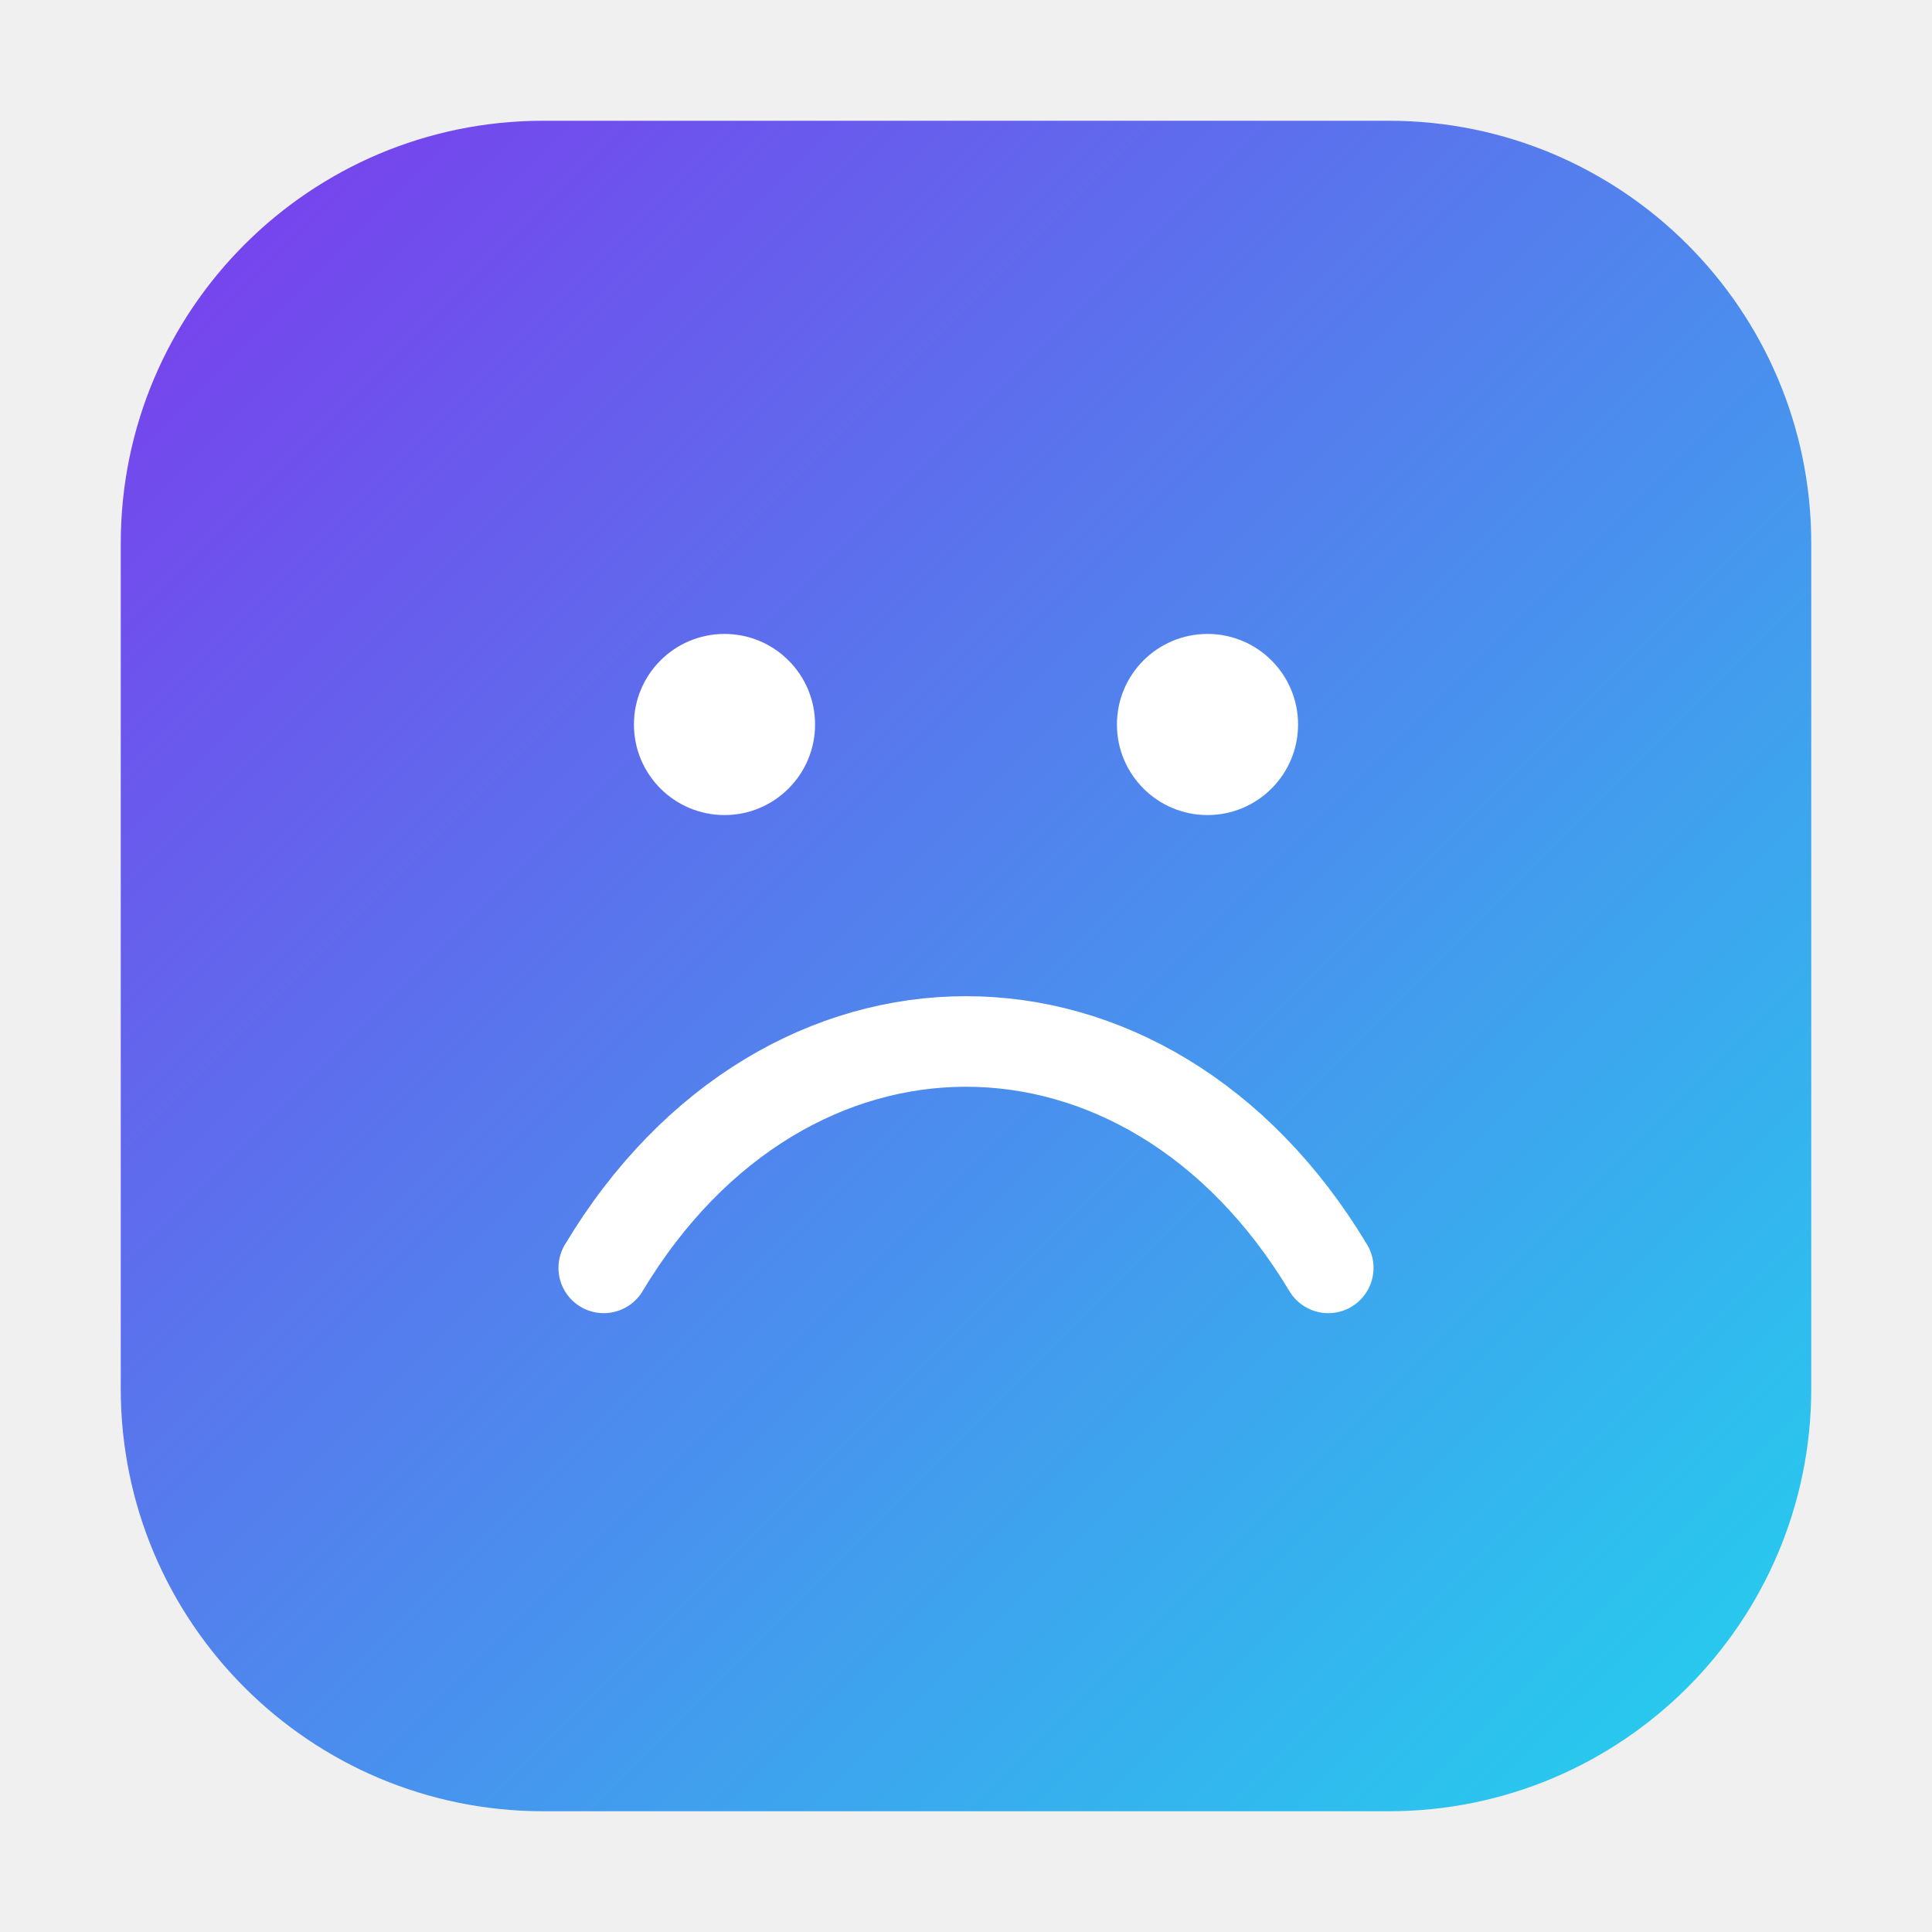
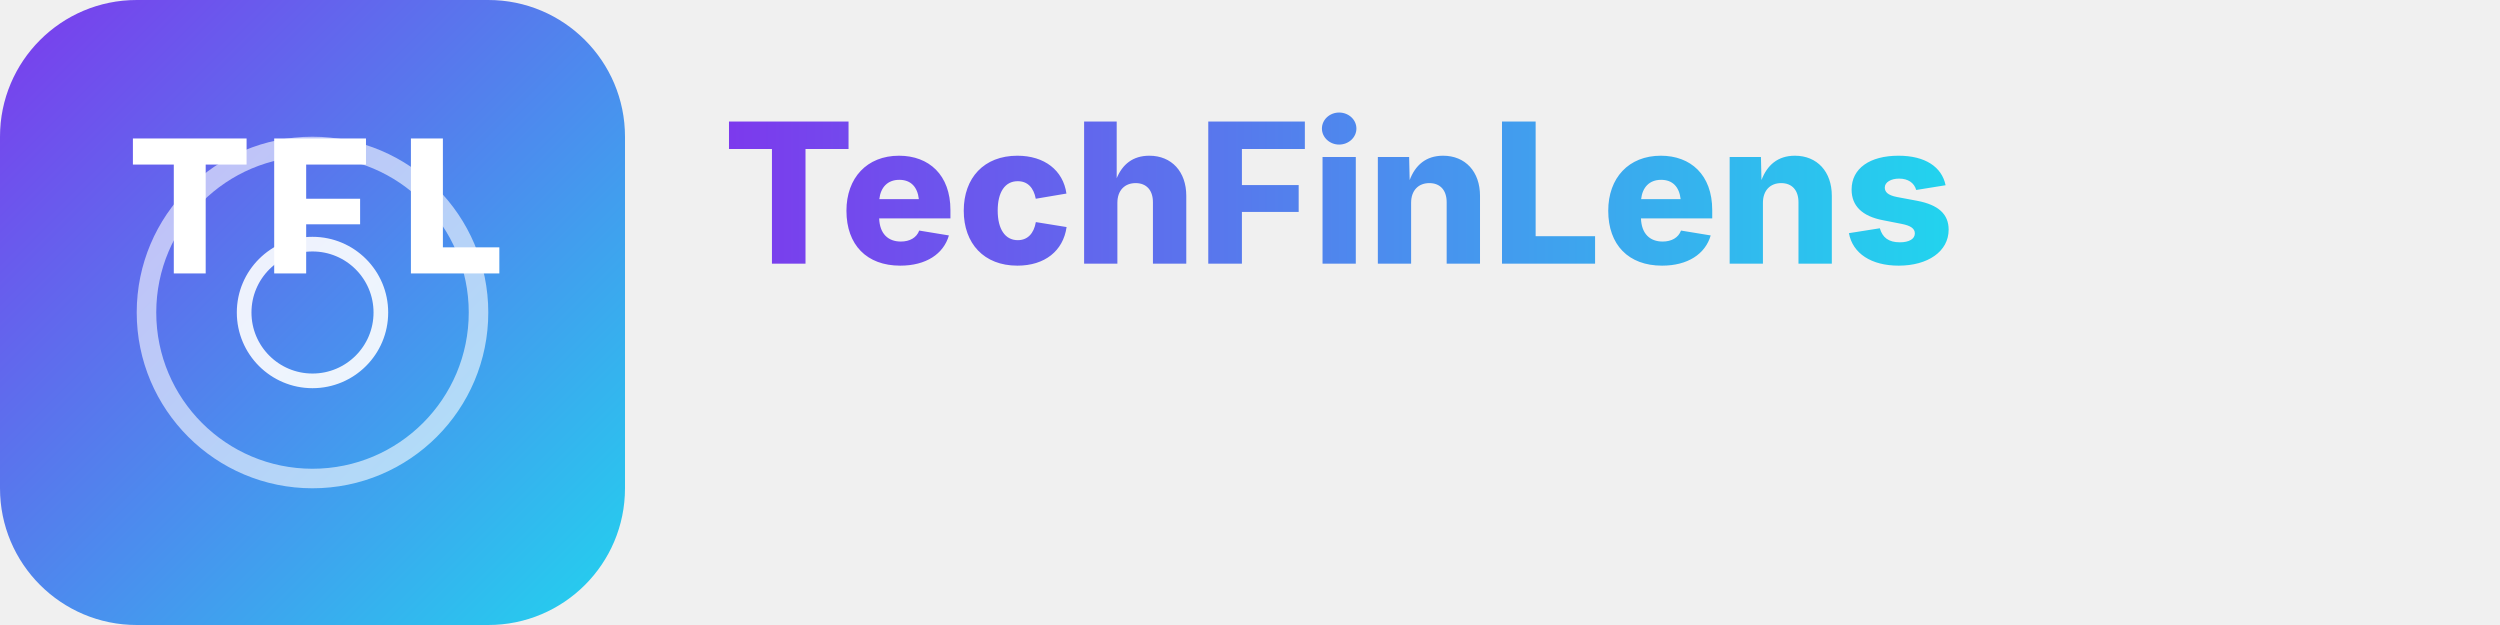
- <svg xmlns="http://www.w3.org/2000/svg" width="128" height="128" viewBox="0 0 64 64" fill="none">
+ <svg xmlns="http://www.w3.org/2000/svg" width="256" height="64" viewBox="0 0 512 128">
  <defs>
    <linearGradient id="g" x1="0" y1="0" x2="1" y2="1">
      <stop offset="0" stop-color="#7c3aed" />
      <stop offset="1" stop-color="#22d3ee" />
    </linearGradient>
+     <linearGradient id="g2" x1="0" y1="0" x2="1" y2="0">
+       <stop offset="0" stop-color="#7c3aed" />
+       <stop offset="1" stop-color="#22d3ee" />
+     </linearGradient>
  </defs>
-   <rect x="4" y="4" width="56" height="56" rx="14" fill="url(#g)" />
-   <path d="M20 42c6-10 18-10 24 0" stroke="white" stroke-width="3" stroke-linecap="round" />
-   <circle cx="24" cy="24" r="3" fill="white" />
-   <circle cx="40" cy="24" r="3" fill="white" />
+   <g>
+     <rect x="0" y="0" width="128" height="128" rx="28" fill="url(#g)" />
+     <circle cx="64" cy="64" r="34" fill="none" stroke="rgba(255,255,255,0.6)" stroke-width="4" />
+     <circle cx="64" cy="64" r="14" fill="none" stroke="rgba(255,255,255,0.9)" stroke-width="3" />
+     <g fill="#fff" font-family="Inter, system-ui, -apple-system, Segoe UI, Roboto, Helvetica, Arial" font-weight="800">
+       <text x="26" y="56" font-size="38">T</text>
+       <text x="54" y="56" font-size="38">F</text>
+       <text x="82" y="56" font-size="38">L</text>
+     </g>
+   </g>
+   <g transform="translate(148,18)" fill="url(#g2)">
+     <text x="0" y="36" font-size="40" font-family="Inter, system-ui, -apple-system, Segoe UI, Roboto, Helvetica, Arial" font-weight="800">TechFinLens</text>
+   </g>
</svg>
